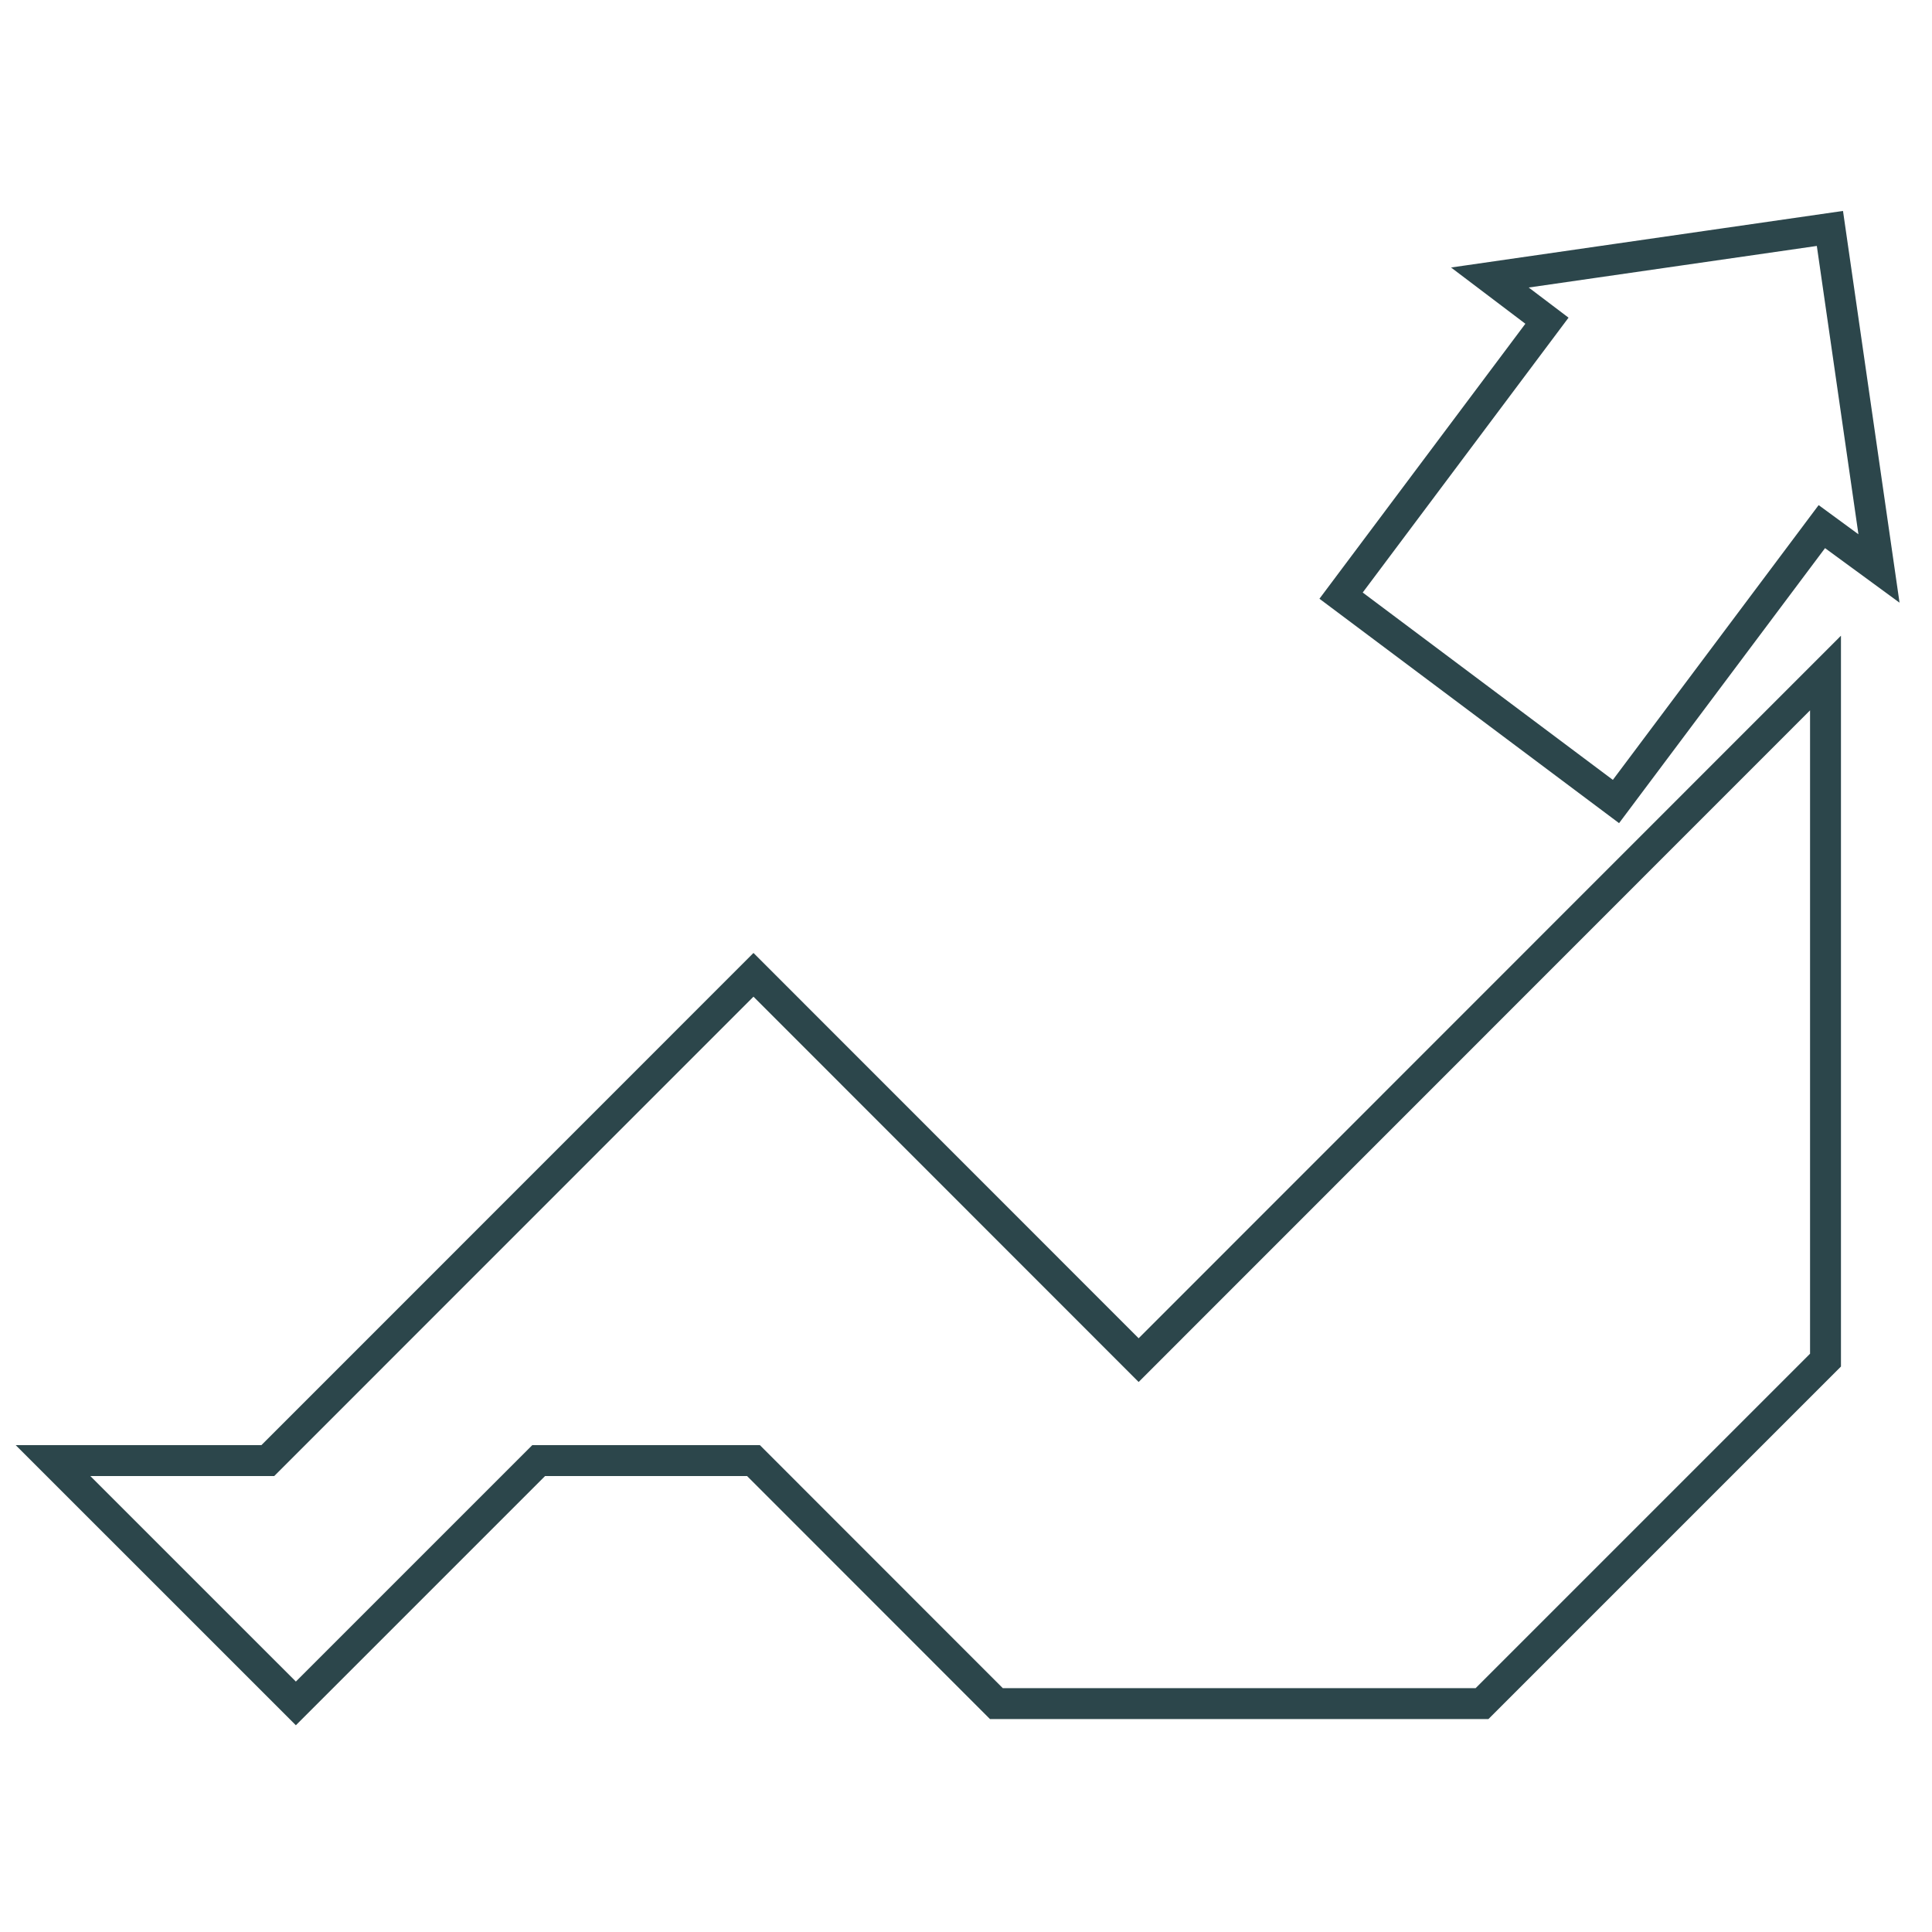
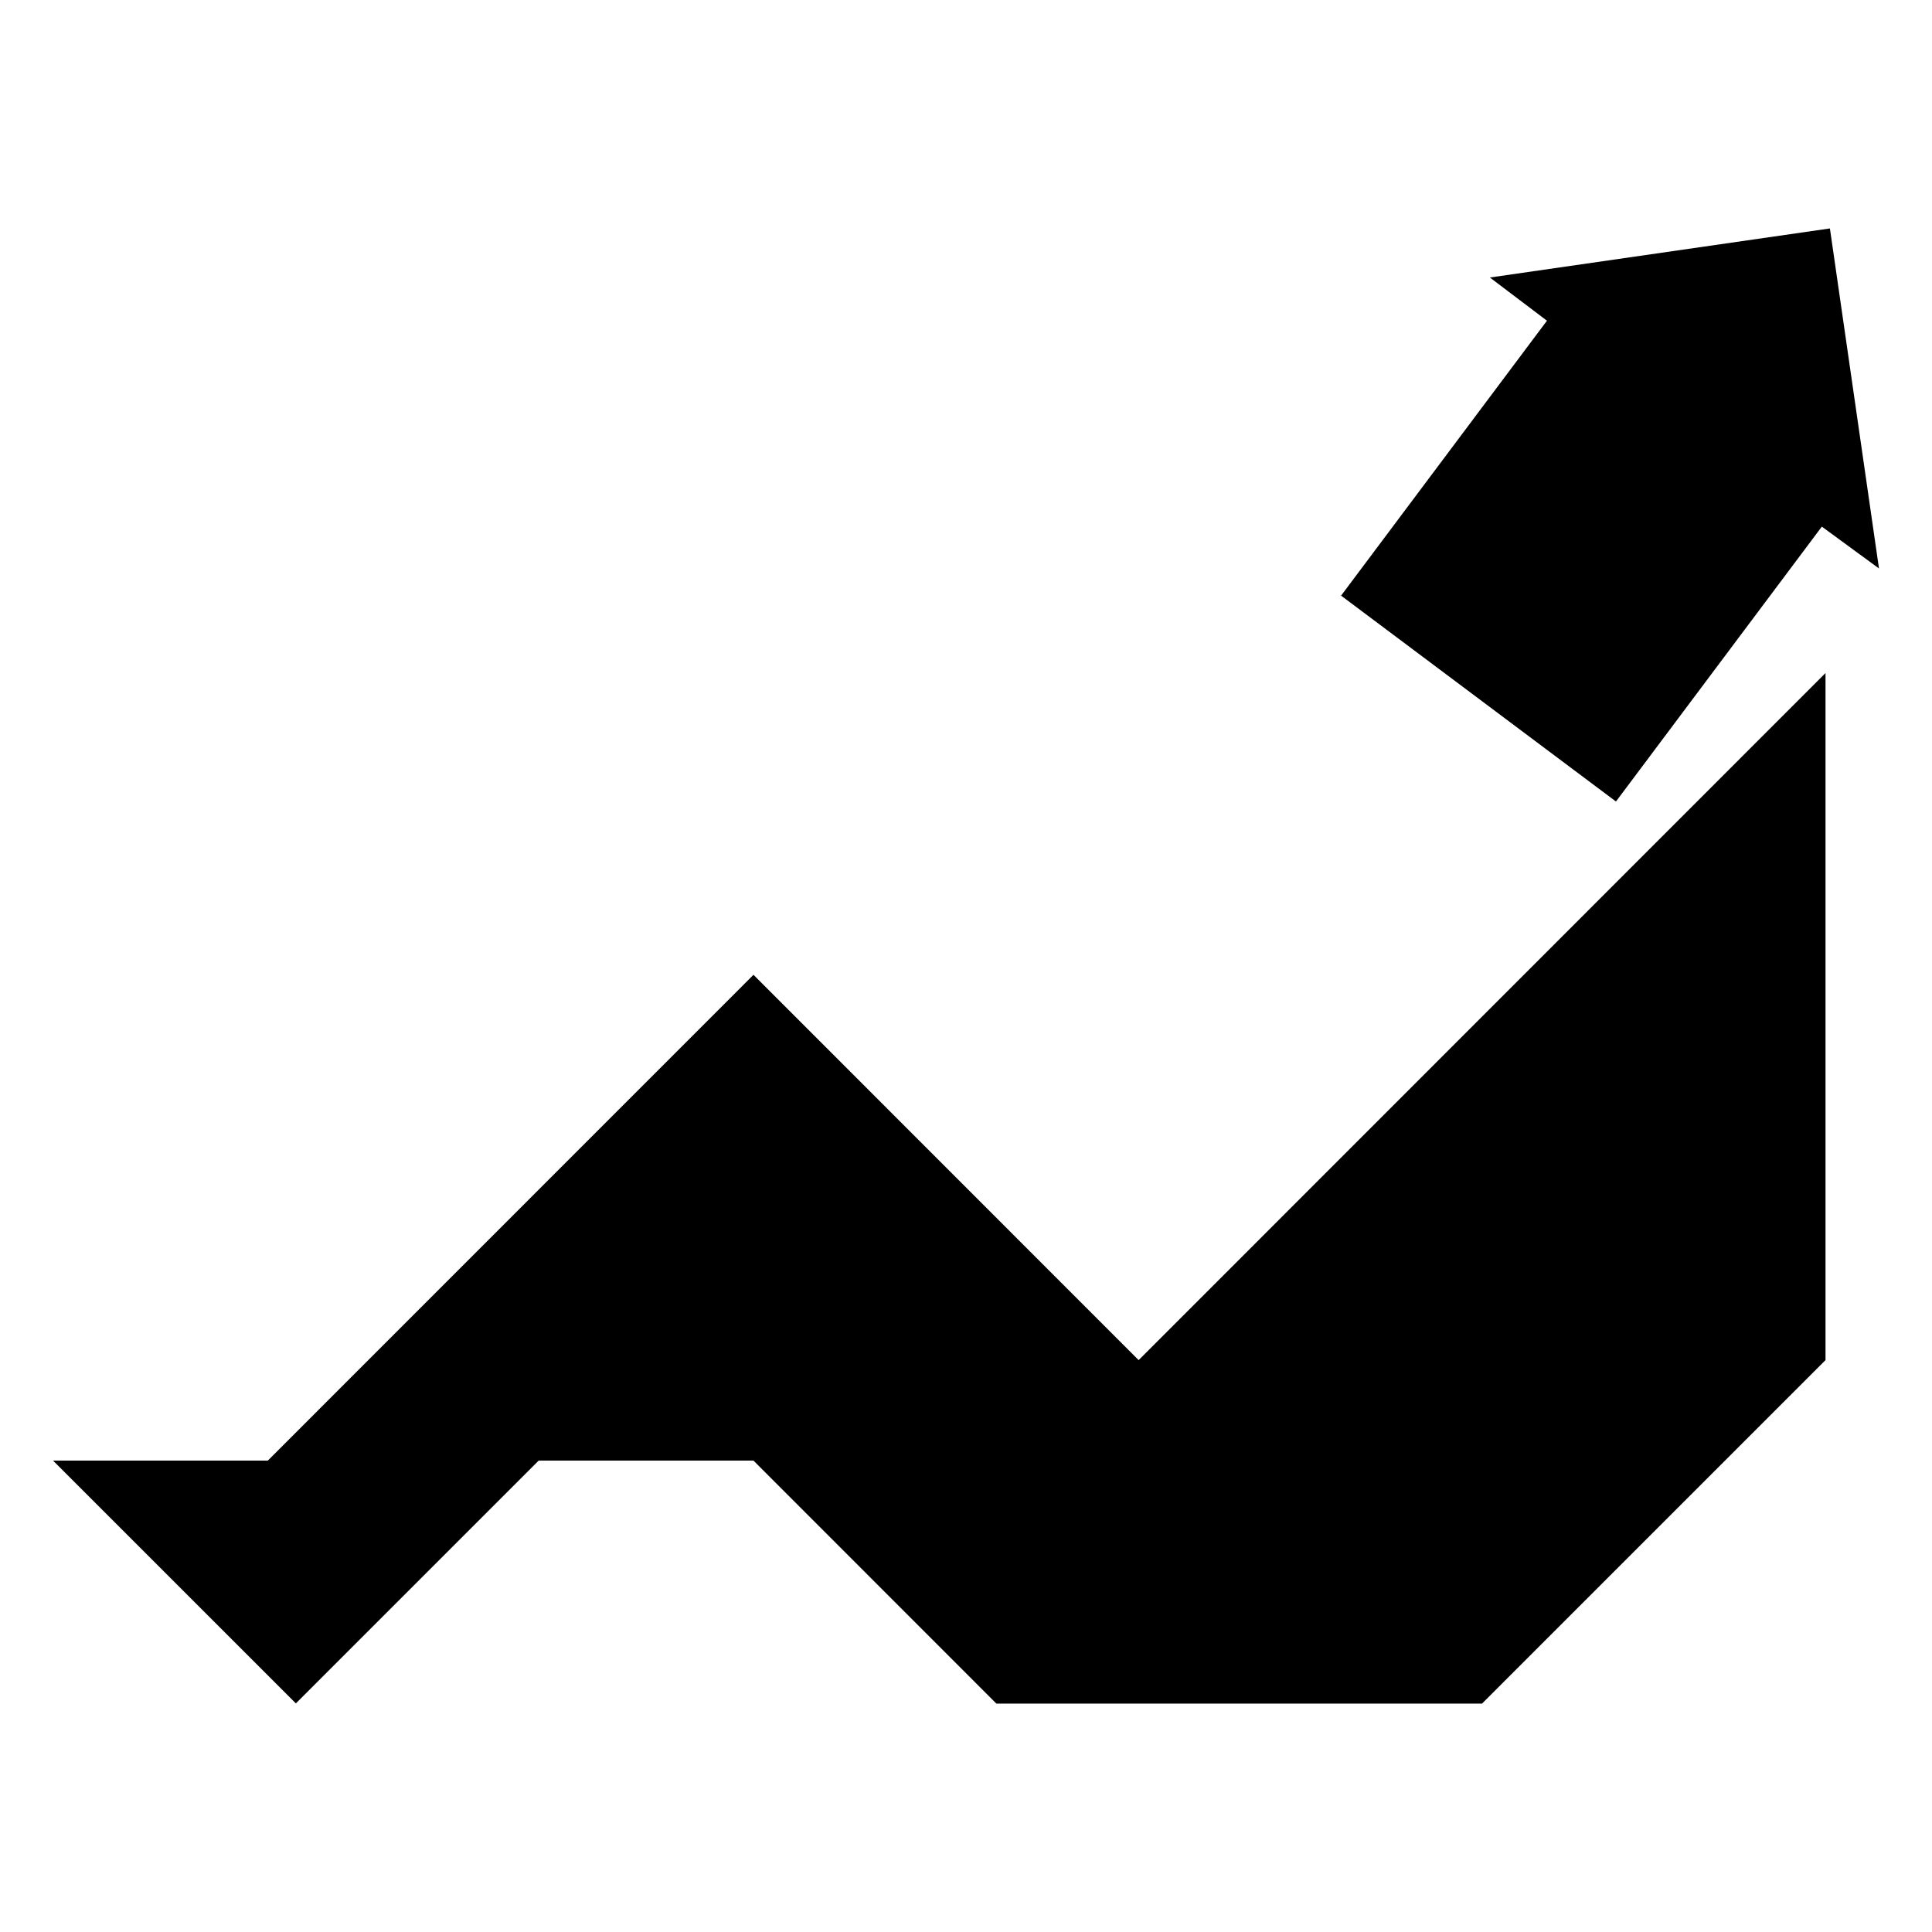
- <svg xmlns="http://www.w3.org/2000/svg" id="sitted_man" width="500" height="500" viewBox="0 0 500 500">
-   <path id="sitted_man-2" data-name="sitted_man" d="M69.31,378,195,252.28,294.68,352,472.44,174.18V352l-88.89,88.89-125.69,0L195,378l-55.59,0L76.57,440.84,13.72,378ZM347.07,154.15l71.14,53.28,53.28-71.14,14.79,10.83-12.7-88-88,12.7L400.35,83Z" style="fill: none;stroke: #2c464b;stroke-miterlimit: 10;stroke-width: 8px" />
+ <svg xmlns="http://www.w3.org/2000/svg" id="sitted_man" viewBox="0 0 500 500">
+   <path id="sitted_man-2" data-name="sitted_man" d="M69.31,378,195,252.28,294.68,352,472.44,174.18V352l-88.89,88.89-125.69,0L195,378l-55.59,0L76.57,440.84,13.72,378ZM347.07,154.15l71.14,53.28,53.28-71.14,14.79,10.83-12.7-88-88,12.7L400.35,83Z" />
</svg>
